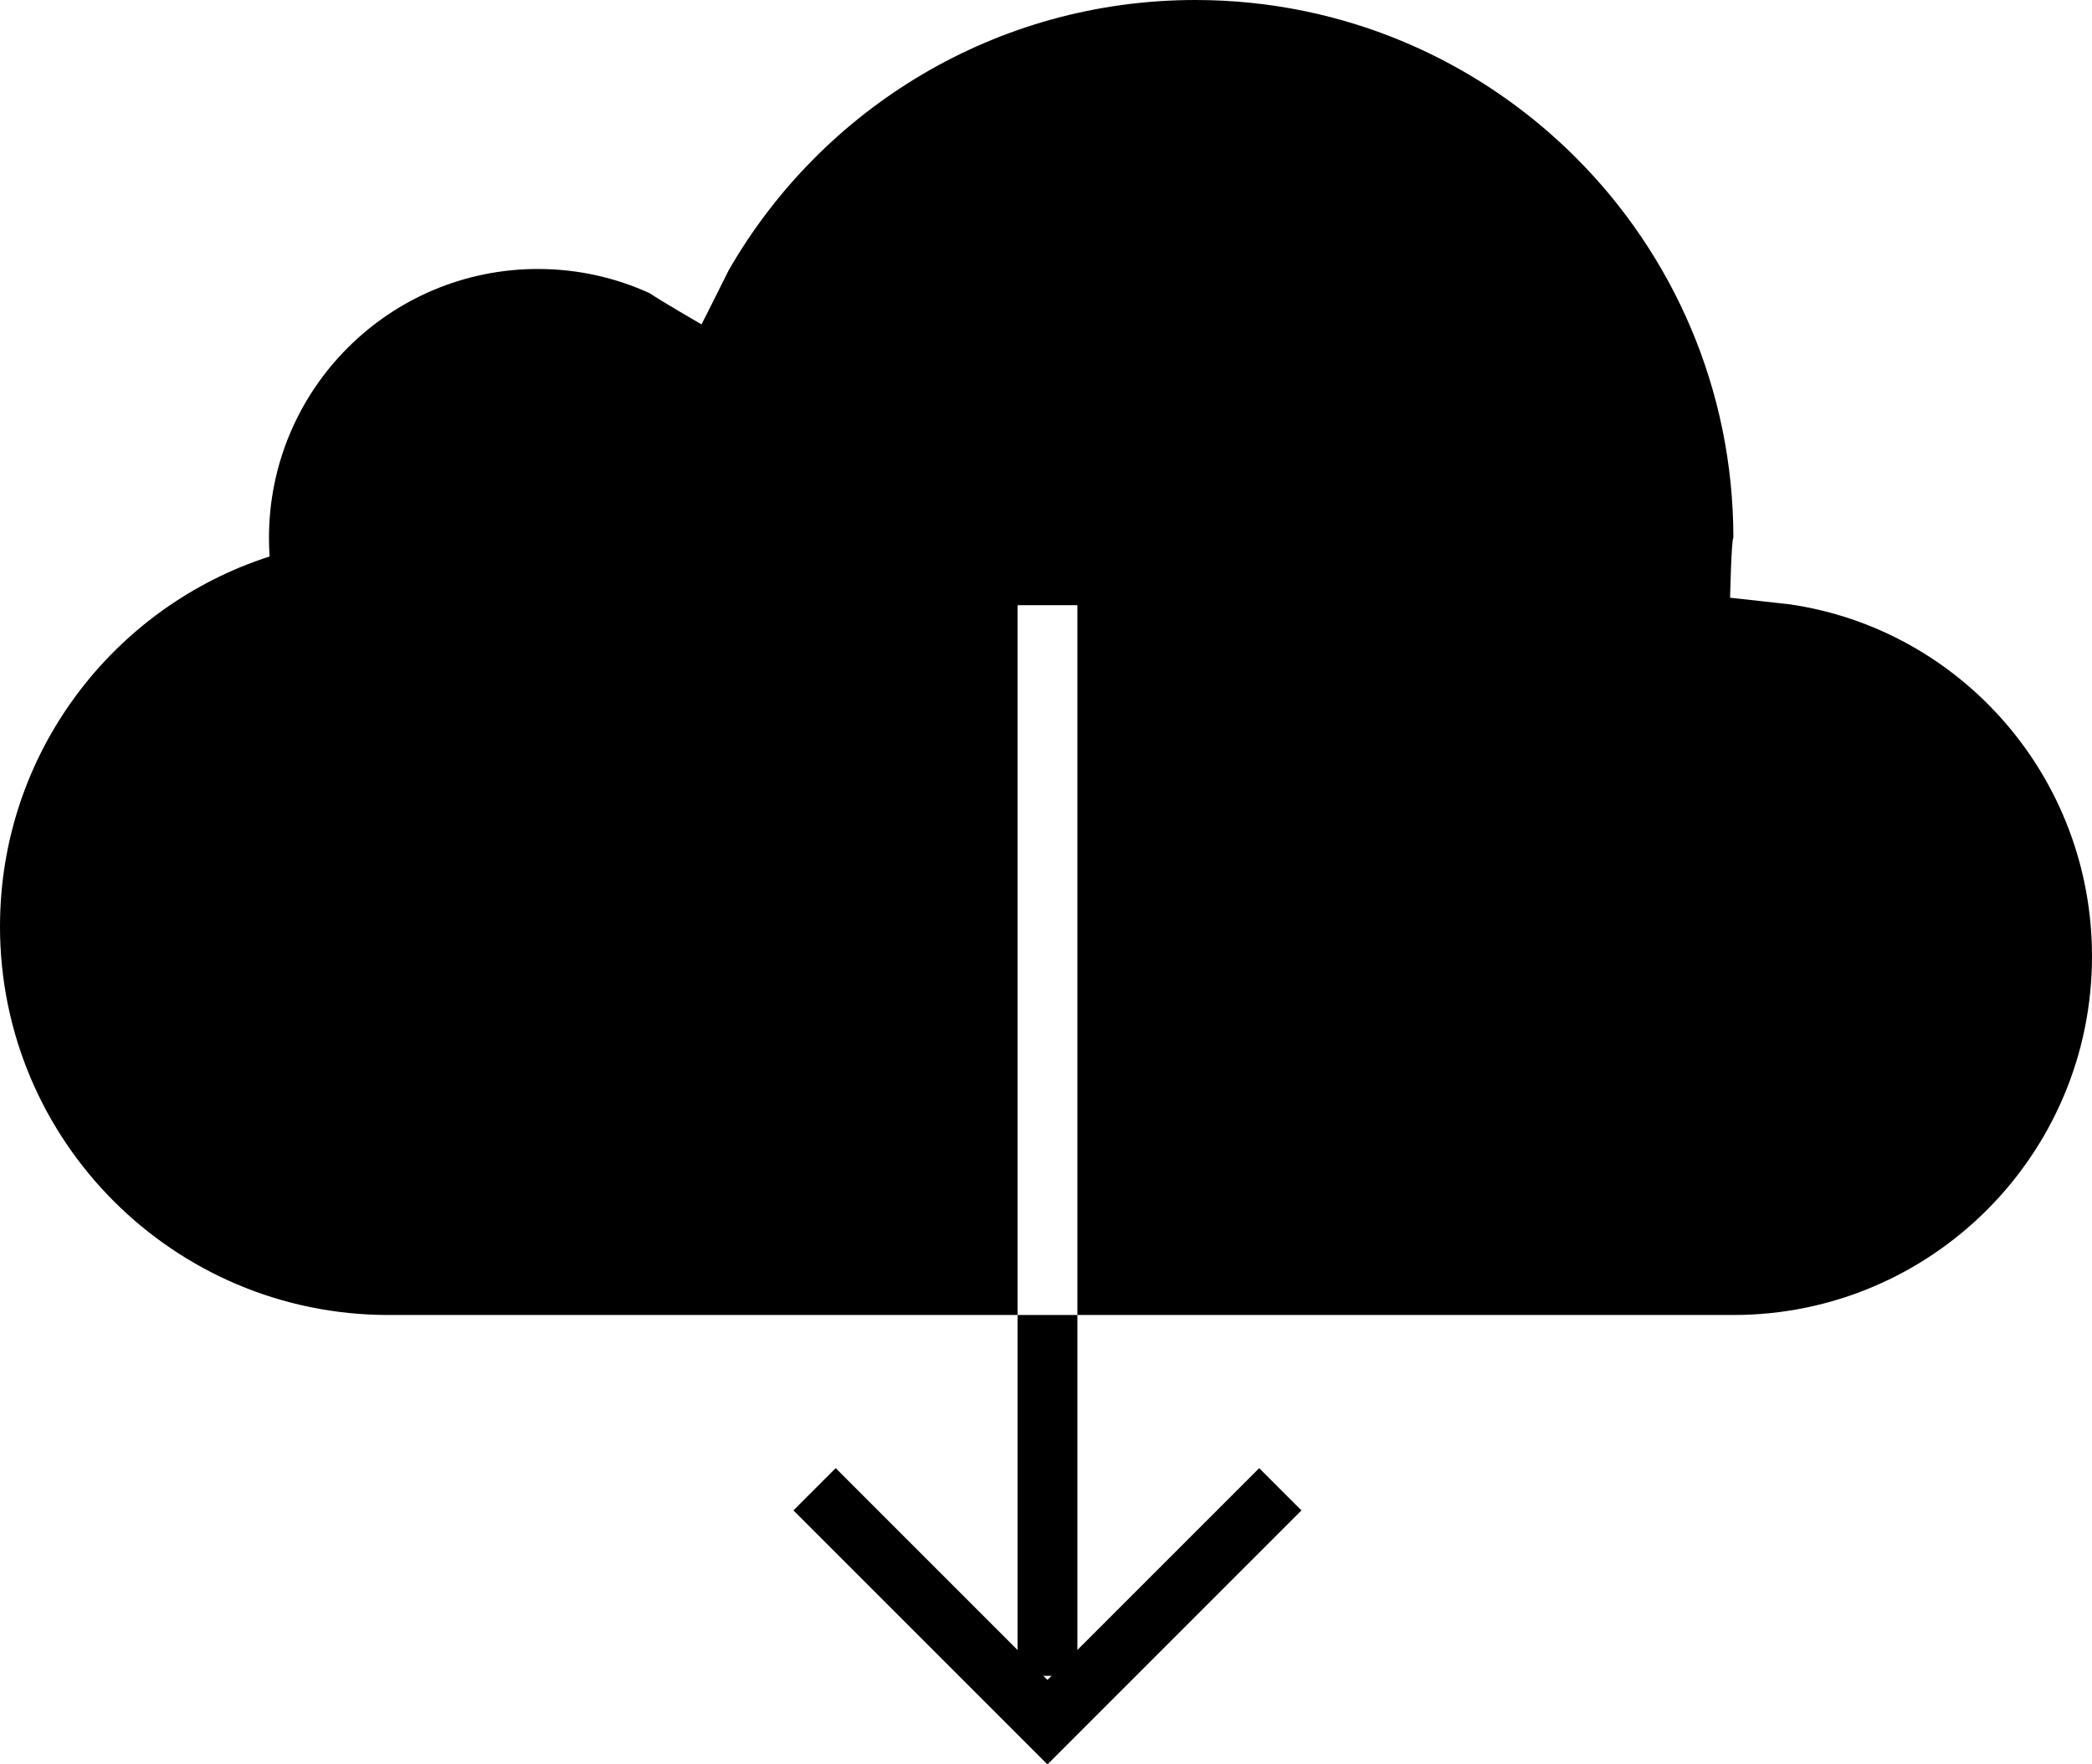
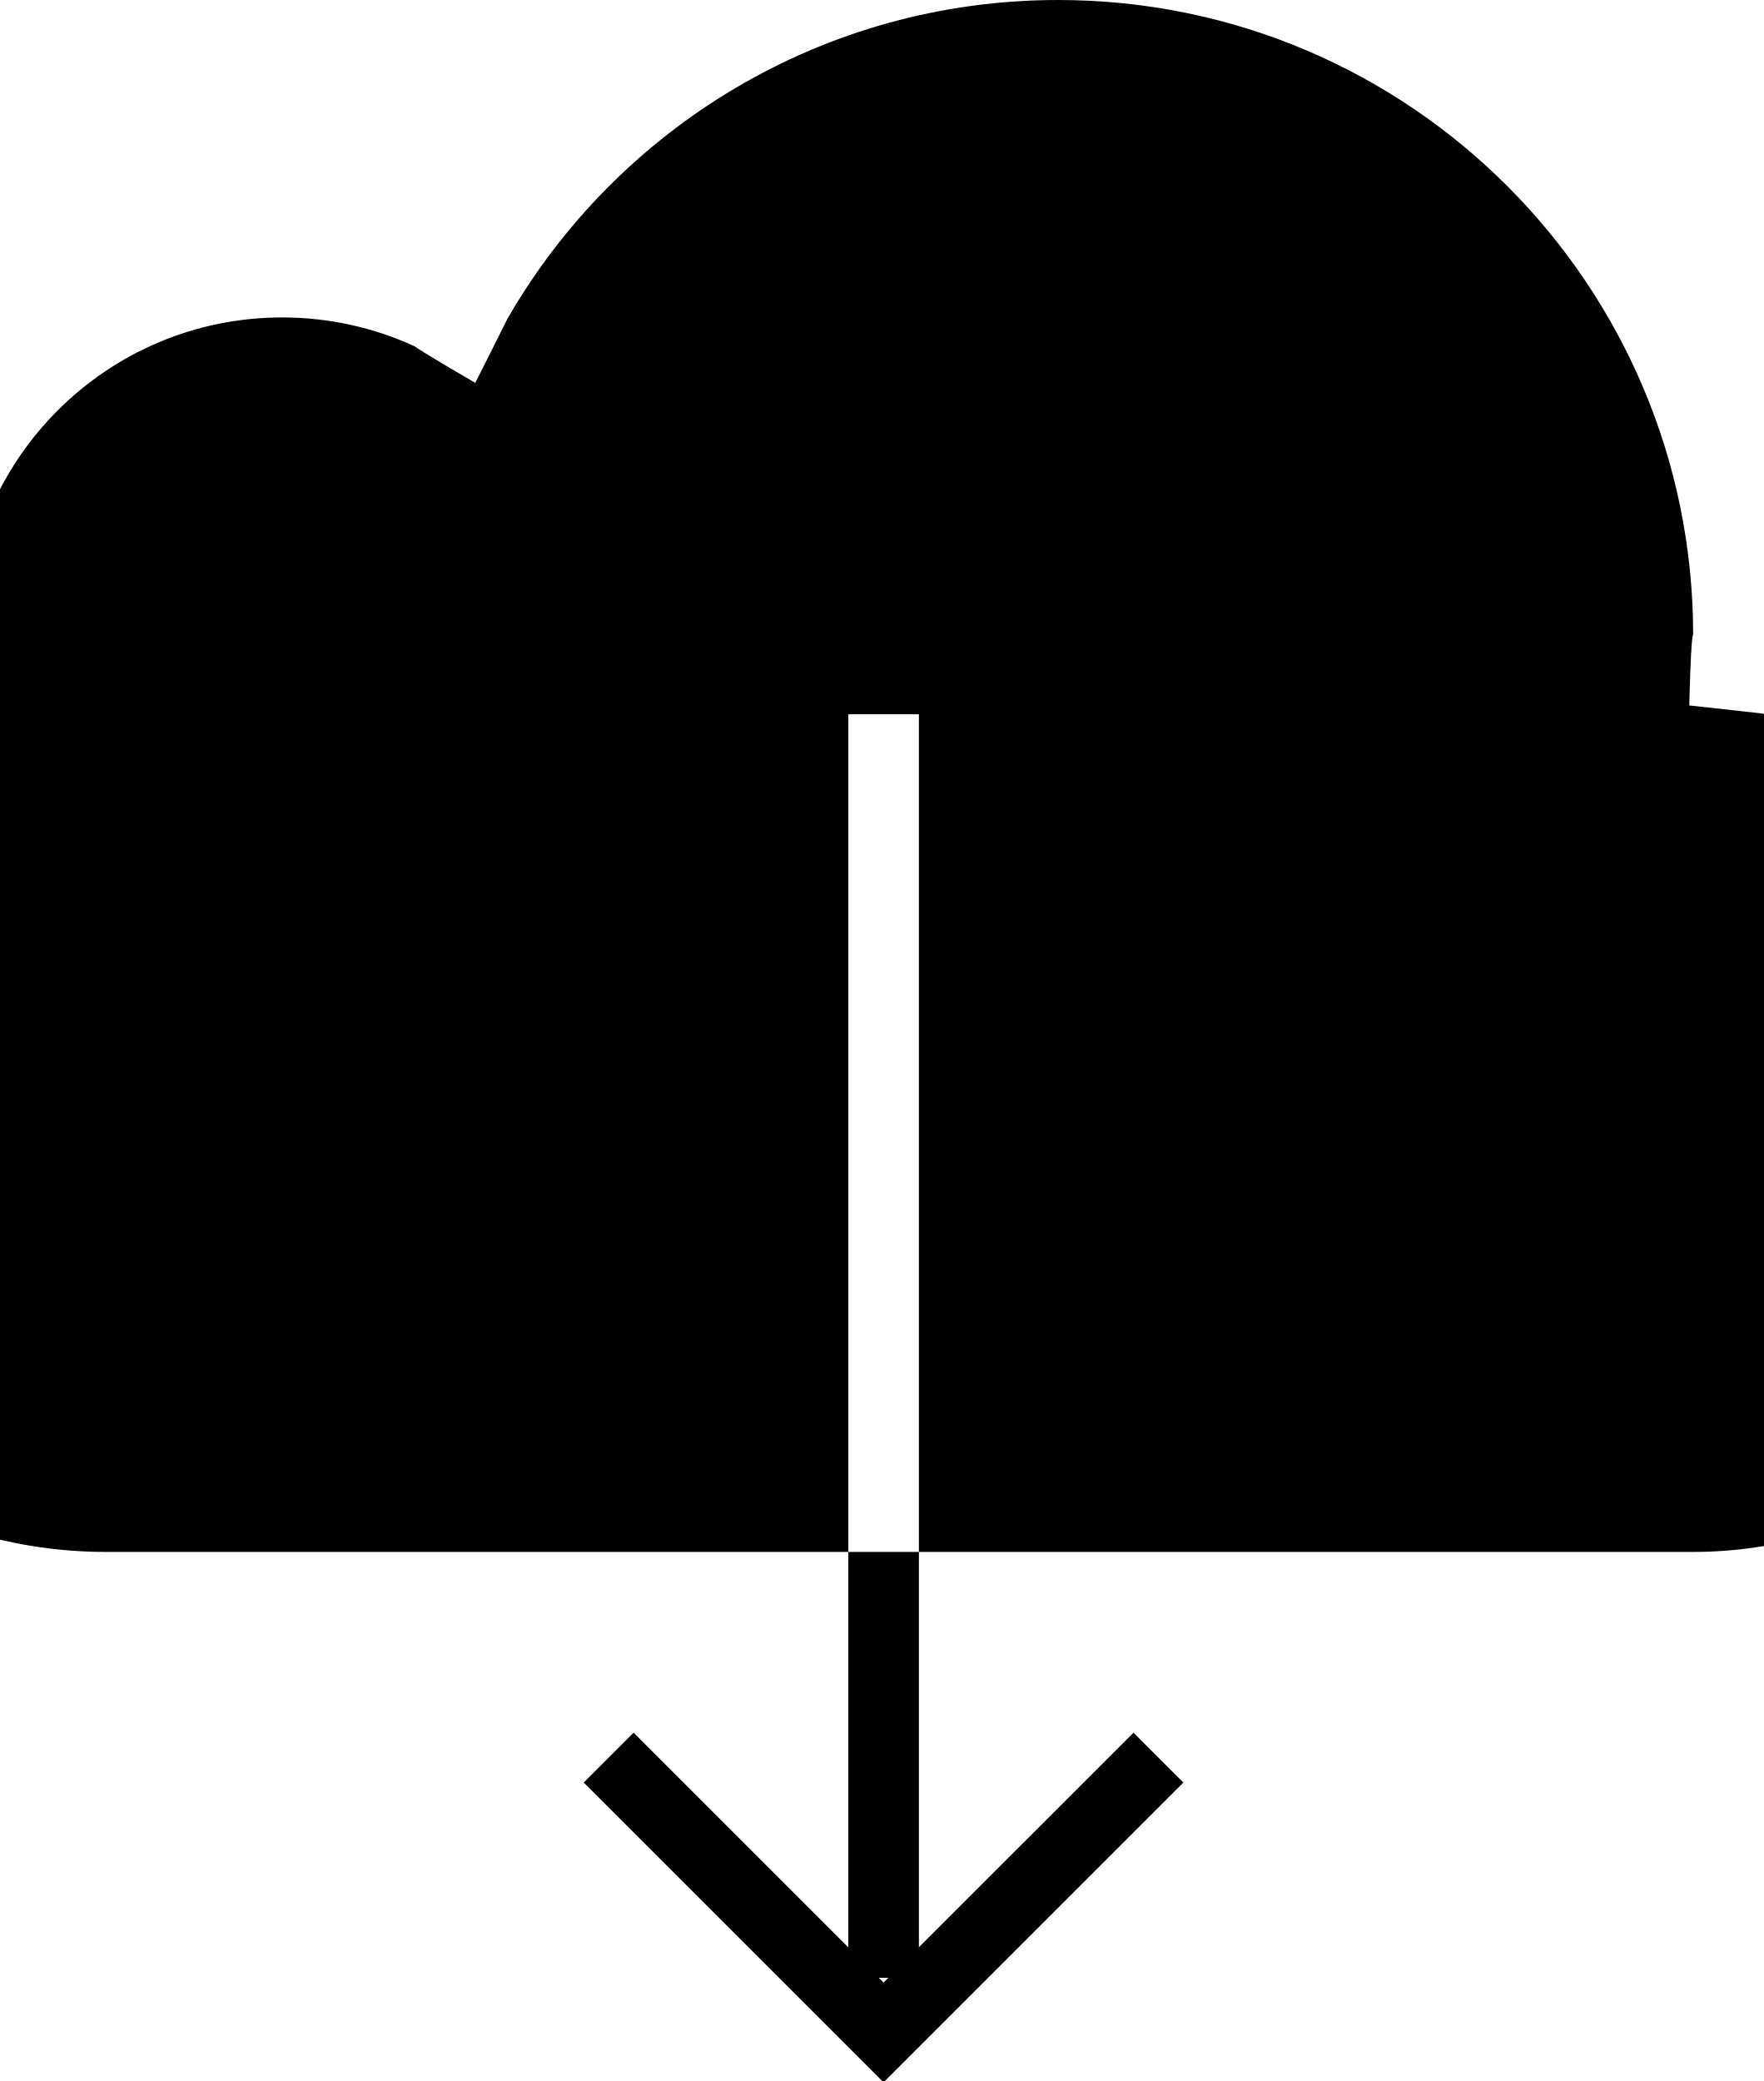
- <svg xmlns="http://www.w3.org/2000/svg" width="70px" height="59px" viewBox="0 0 70 59" version="1.1">
+ <svg xmlns="http://www.w3.org/2000/svg" width="50px" height="59px" viewBox="0 0 50 59" version="1.1">
  <defs />
  <g id="Page-1" stroke="none" stroke-width="1" fill="none" fill-rule="evenodd">
-     <g id="cloud_download_fill" fill="#000000">
+     <g id="cloud_download_fill" transform="translate(-10, 0)" fill="#000000">
      <path d="M36.05,44 L58,44 C64.627,44 70,38.627 70,32 C70,26.014 65.617,21.052 59.878,20.22 L57.89,20 C57.89,20 57.936,18 58,18 C58,8.059 49.941,0 40,0 C33.32,0 27.491,3.638 24.384,9.041 C24,9.815 23.474,10.855 23.474,10.855 C23.474,10.855 22,10 21.747,9.815 C20.606,9.292 19.337,9 18,9 C13.029,9 9,13.029 9,18 C9,18.208 9.007,18.415 9.021,18.62 C3.788,20.301 0,25.208 0,31 C0,38.18 5.82,44 13,44 L34.05,44 L34.05,20.25 L36.05,20.25 L36.05,44 Z" id="Combined-Shape" />
      <g id="Group-15" transform="translate(26, 43.64999)">
        <rect id="Rectangle-4" x="8.05" y="0.35" width="2" height="12.074" />
        <rect id="Rectangle-5" transform="translate(5.498117, 10.42405) scale(1, -1) rotate(-45) translate(-5.498117, -10.42405) " x="-0.502" y="9.424" width="12" height="2" />
        <rect id="Rectangle-6" transform="translate(12.59809, 10.42405) scale(1, -1) rotate(-315) translate(-12.59809, -10.42405) " x="6.598" y="9.424" width="12" height="2" />
      </g>
    </g>
  </g>
</svg>
